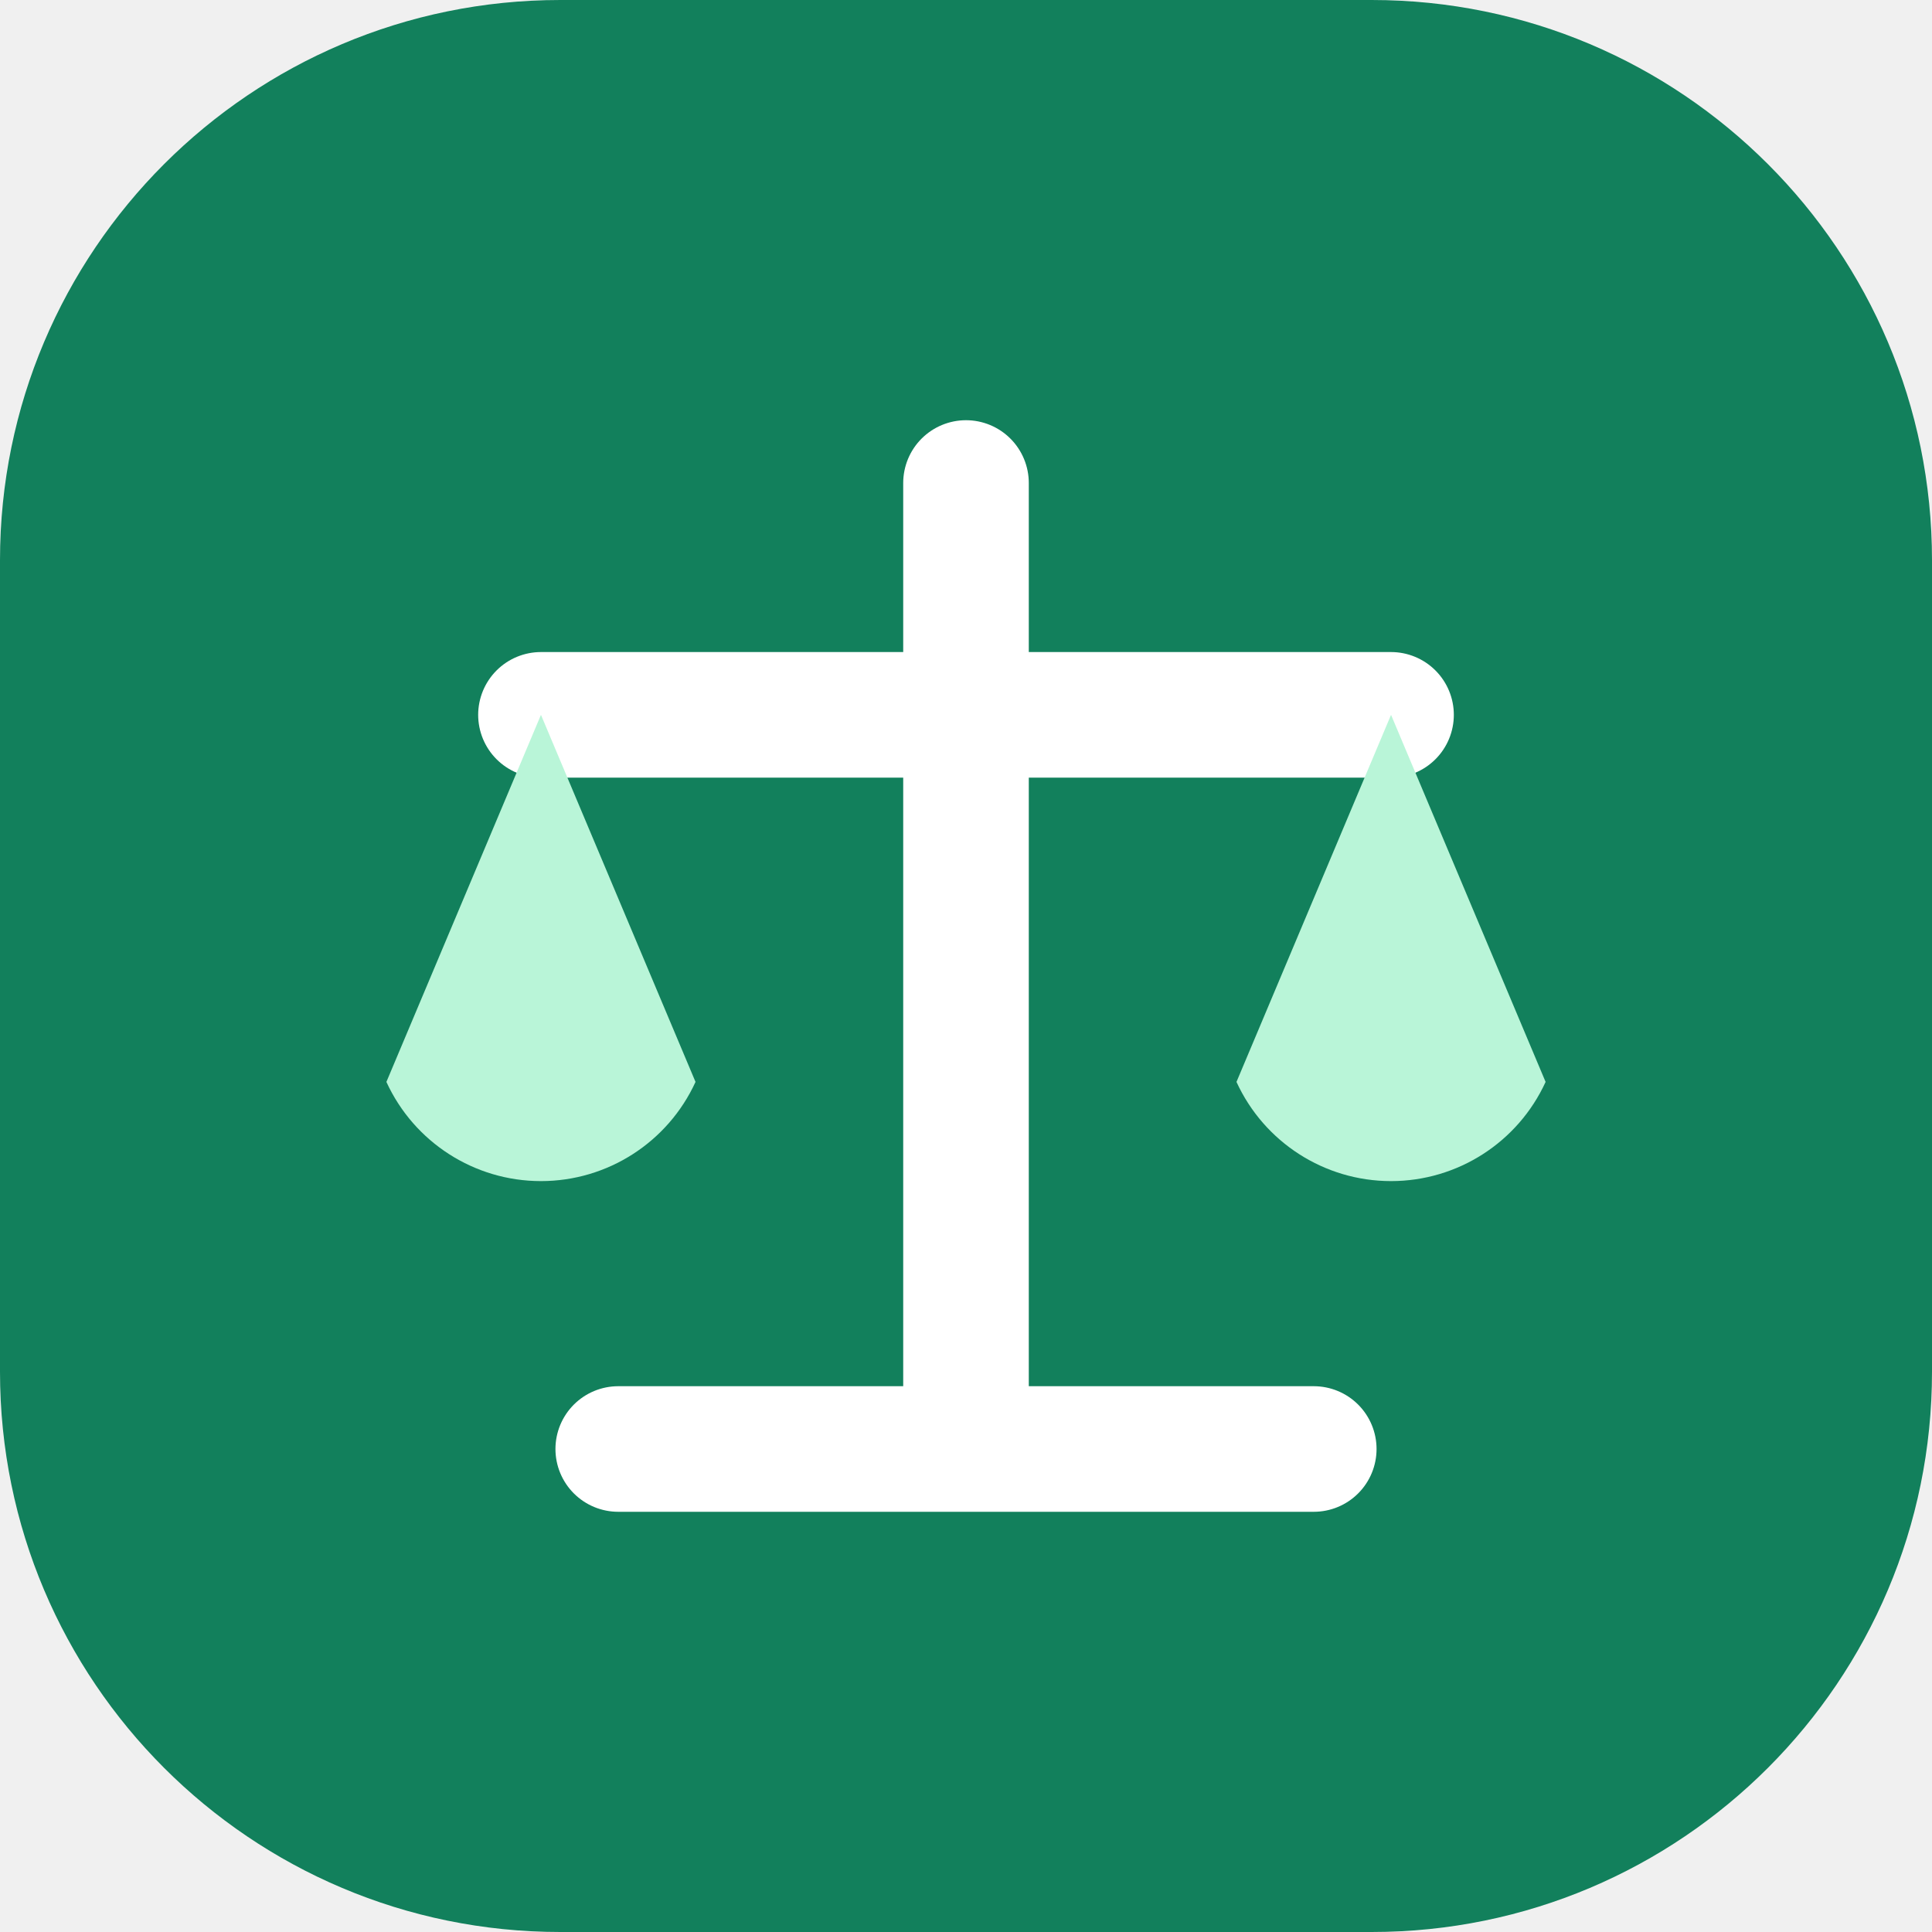
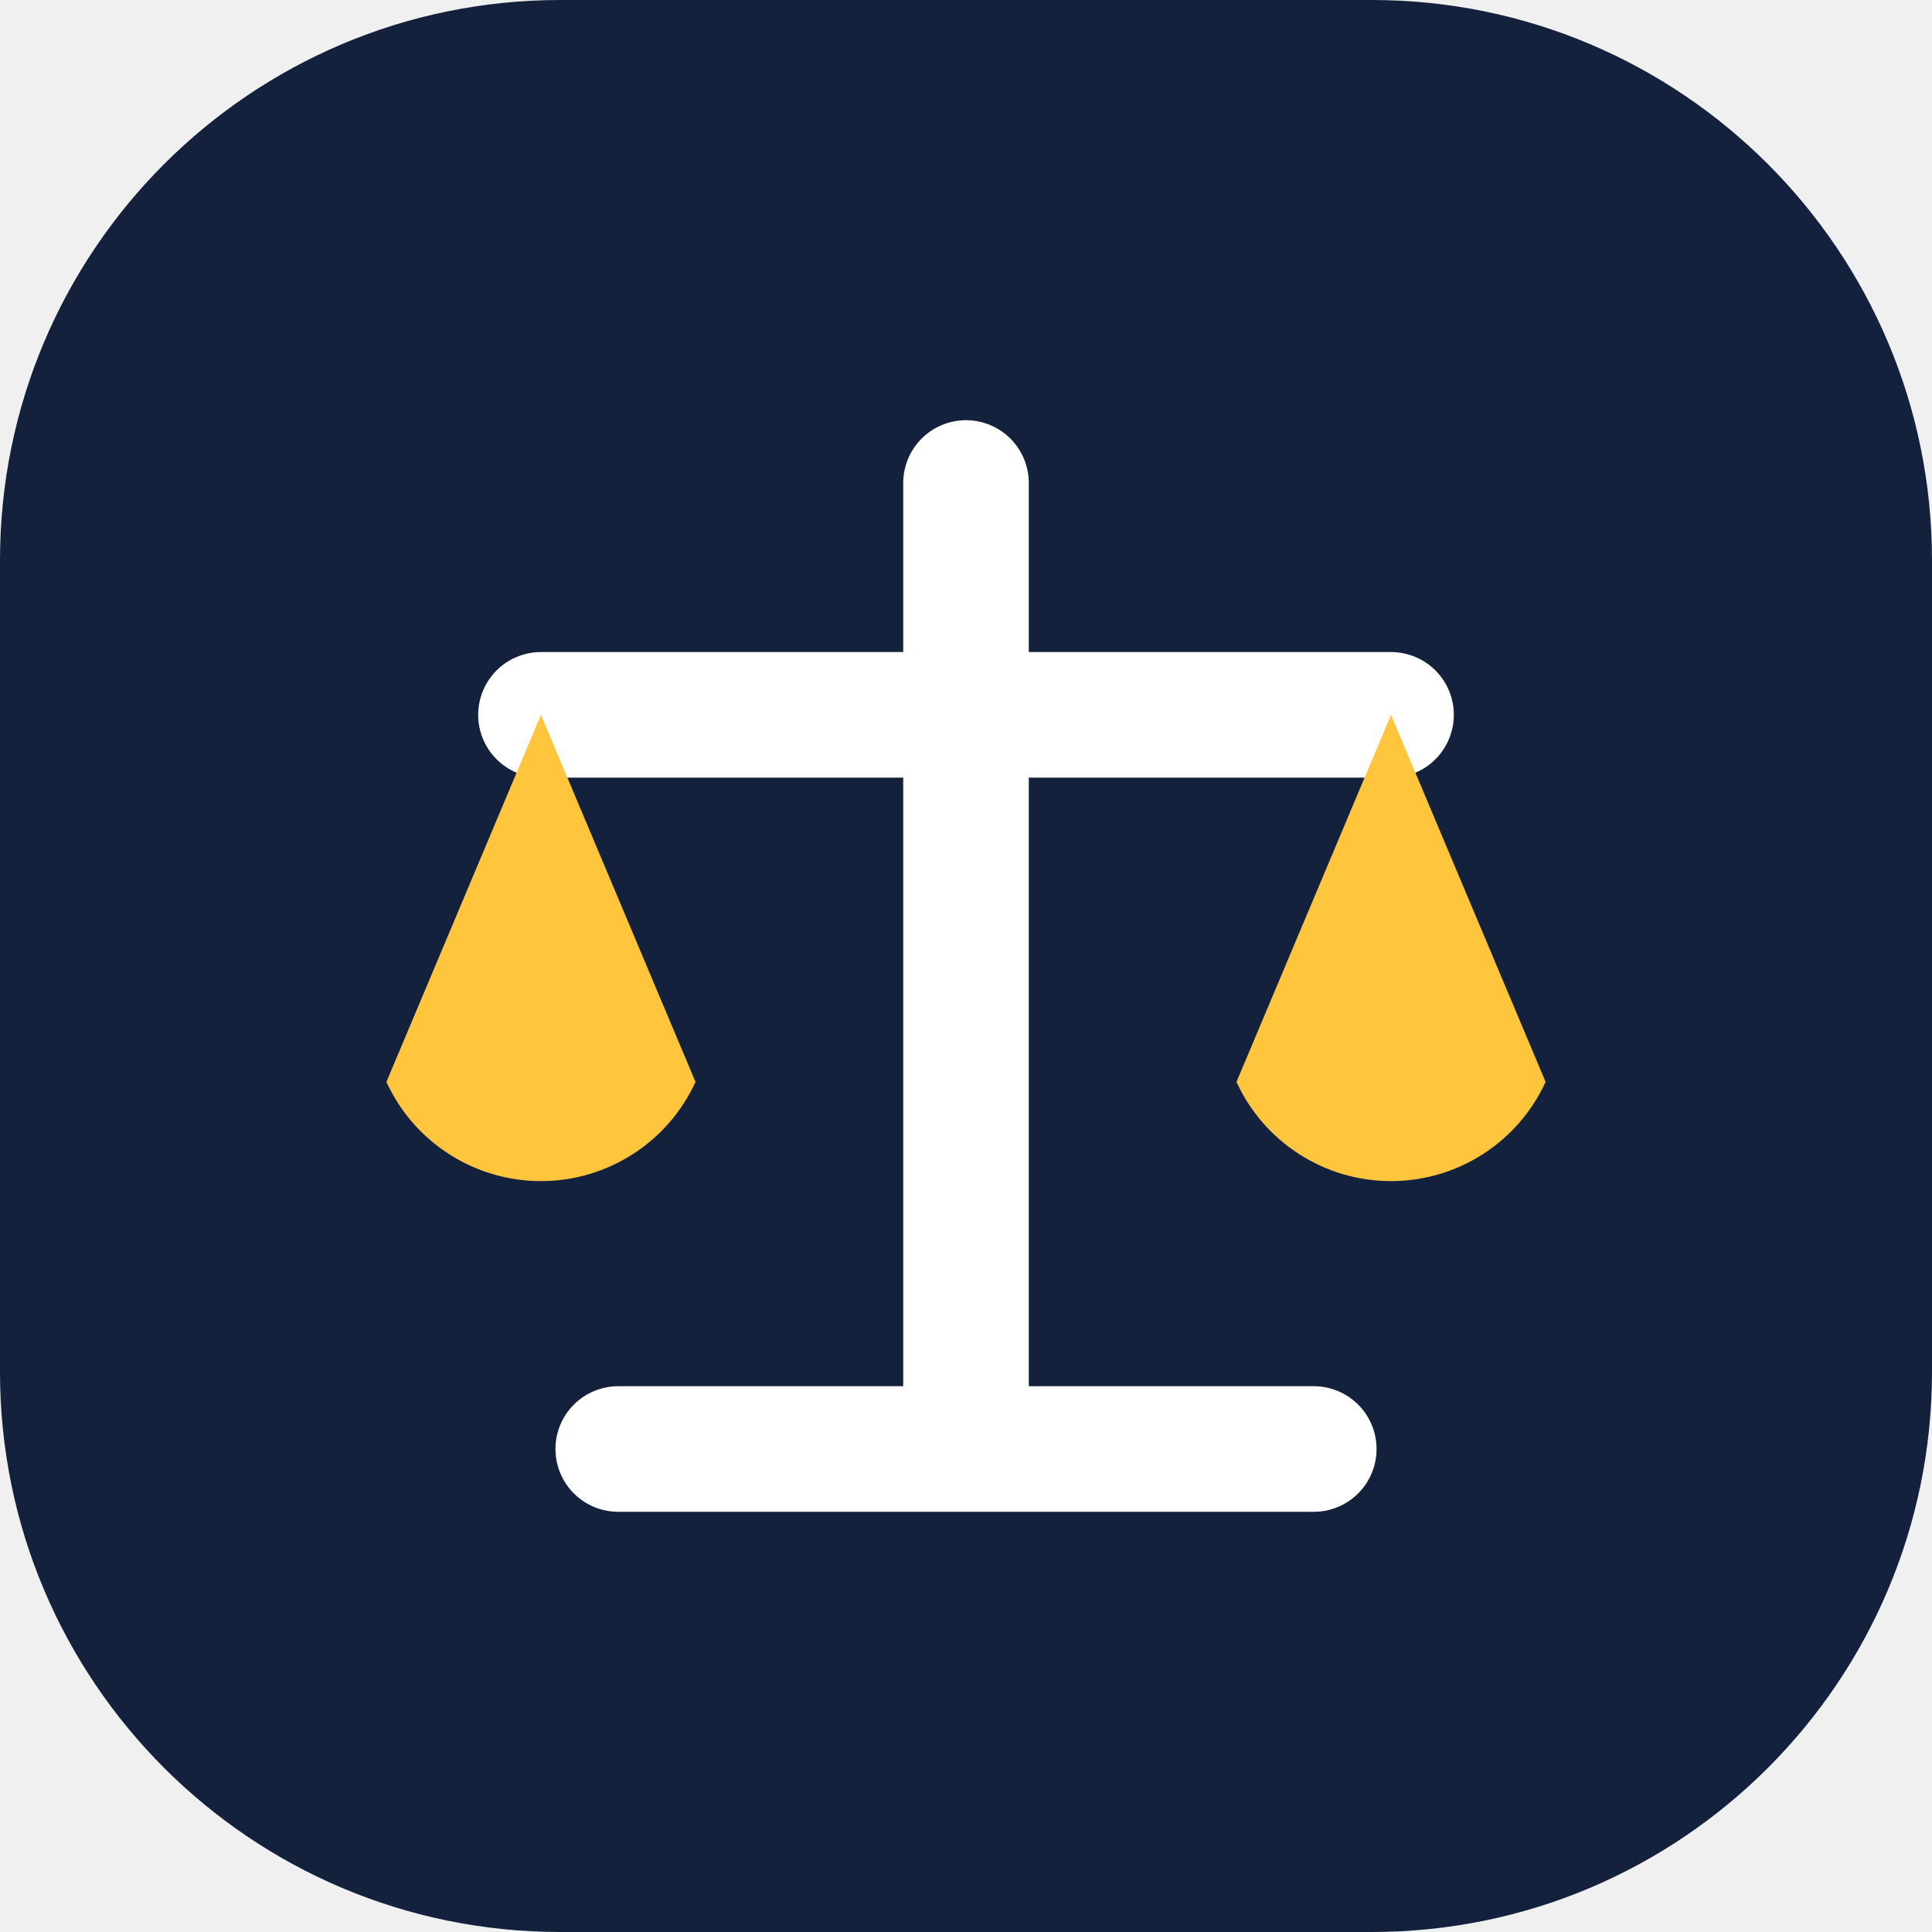
<svg xmlns="http://www.w3.org/2000/svg" viewBox="0 0 100 100">
-   <rect x="0" y="0" width="100" height="100" rx="29" fill="#12805c" />
+   <rect x="0" y="0" width="100" height="100" rx="29" fill="#14213d" />
  <g fill="none" stroke="#ffffff" stroke-width="6.5" stroke-linecap="round">
    <path d="M50 25v50M32 75h36M28 37h44" />
  </g>
-   <path d="M28 37 20 56a8.8 8.8 0 0 0 16 0L28 37ZM72 37l-8 19a8.8 8.8 0 0 0 16 0L72 37Z" fill="#b9f5d8" />
+   <path d="M28 37 20 56a8.8 8.8 0 0 0 16 0L28 37ZM72 37l-8 19a8.8 8.8 0 0 0 16 0L72 37Z" fill="#ffc53d" />
</svg>
